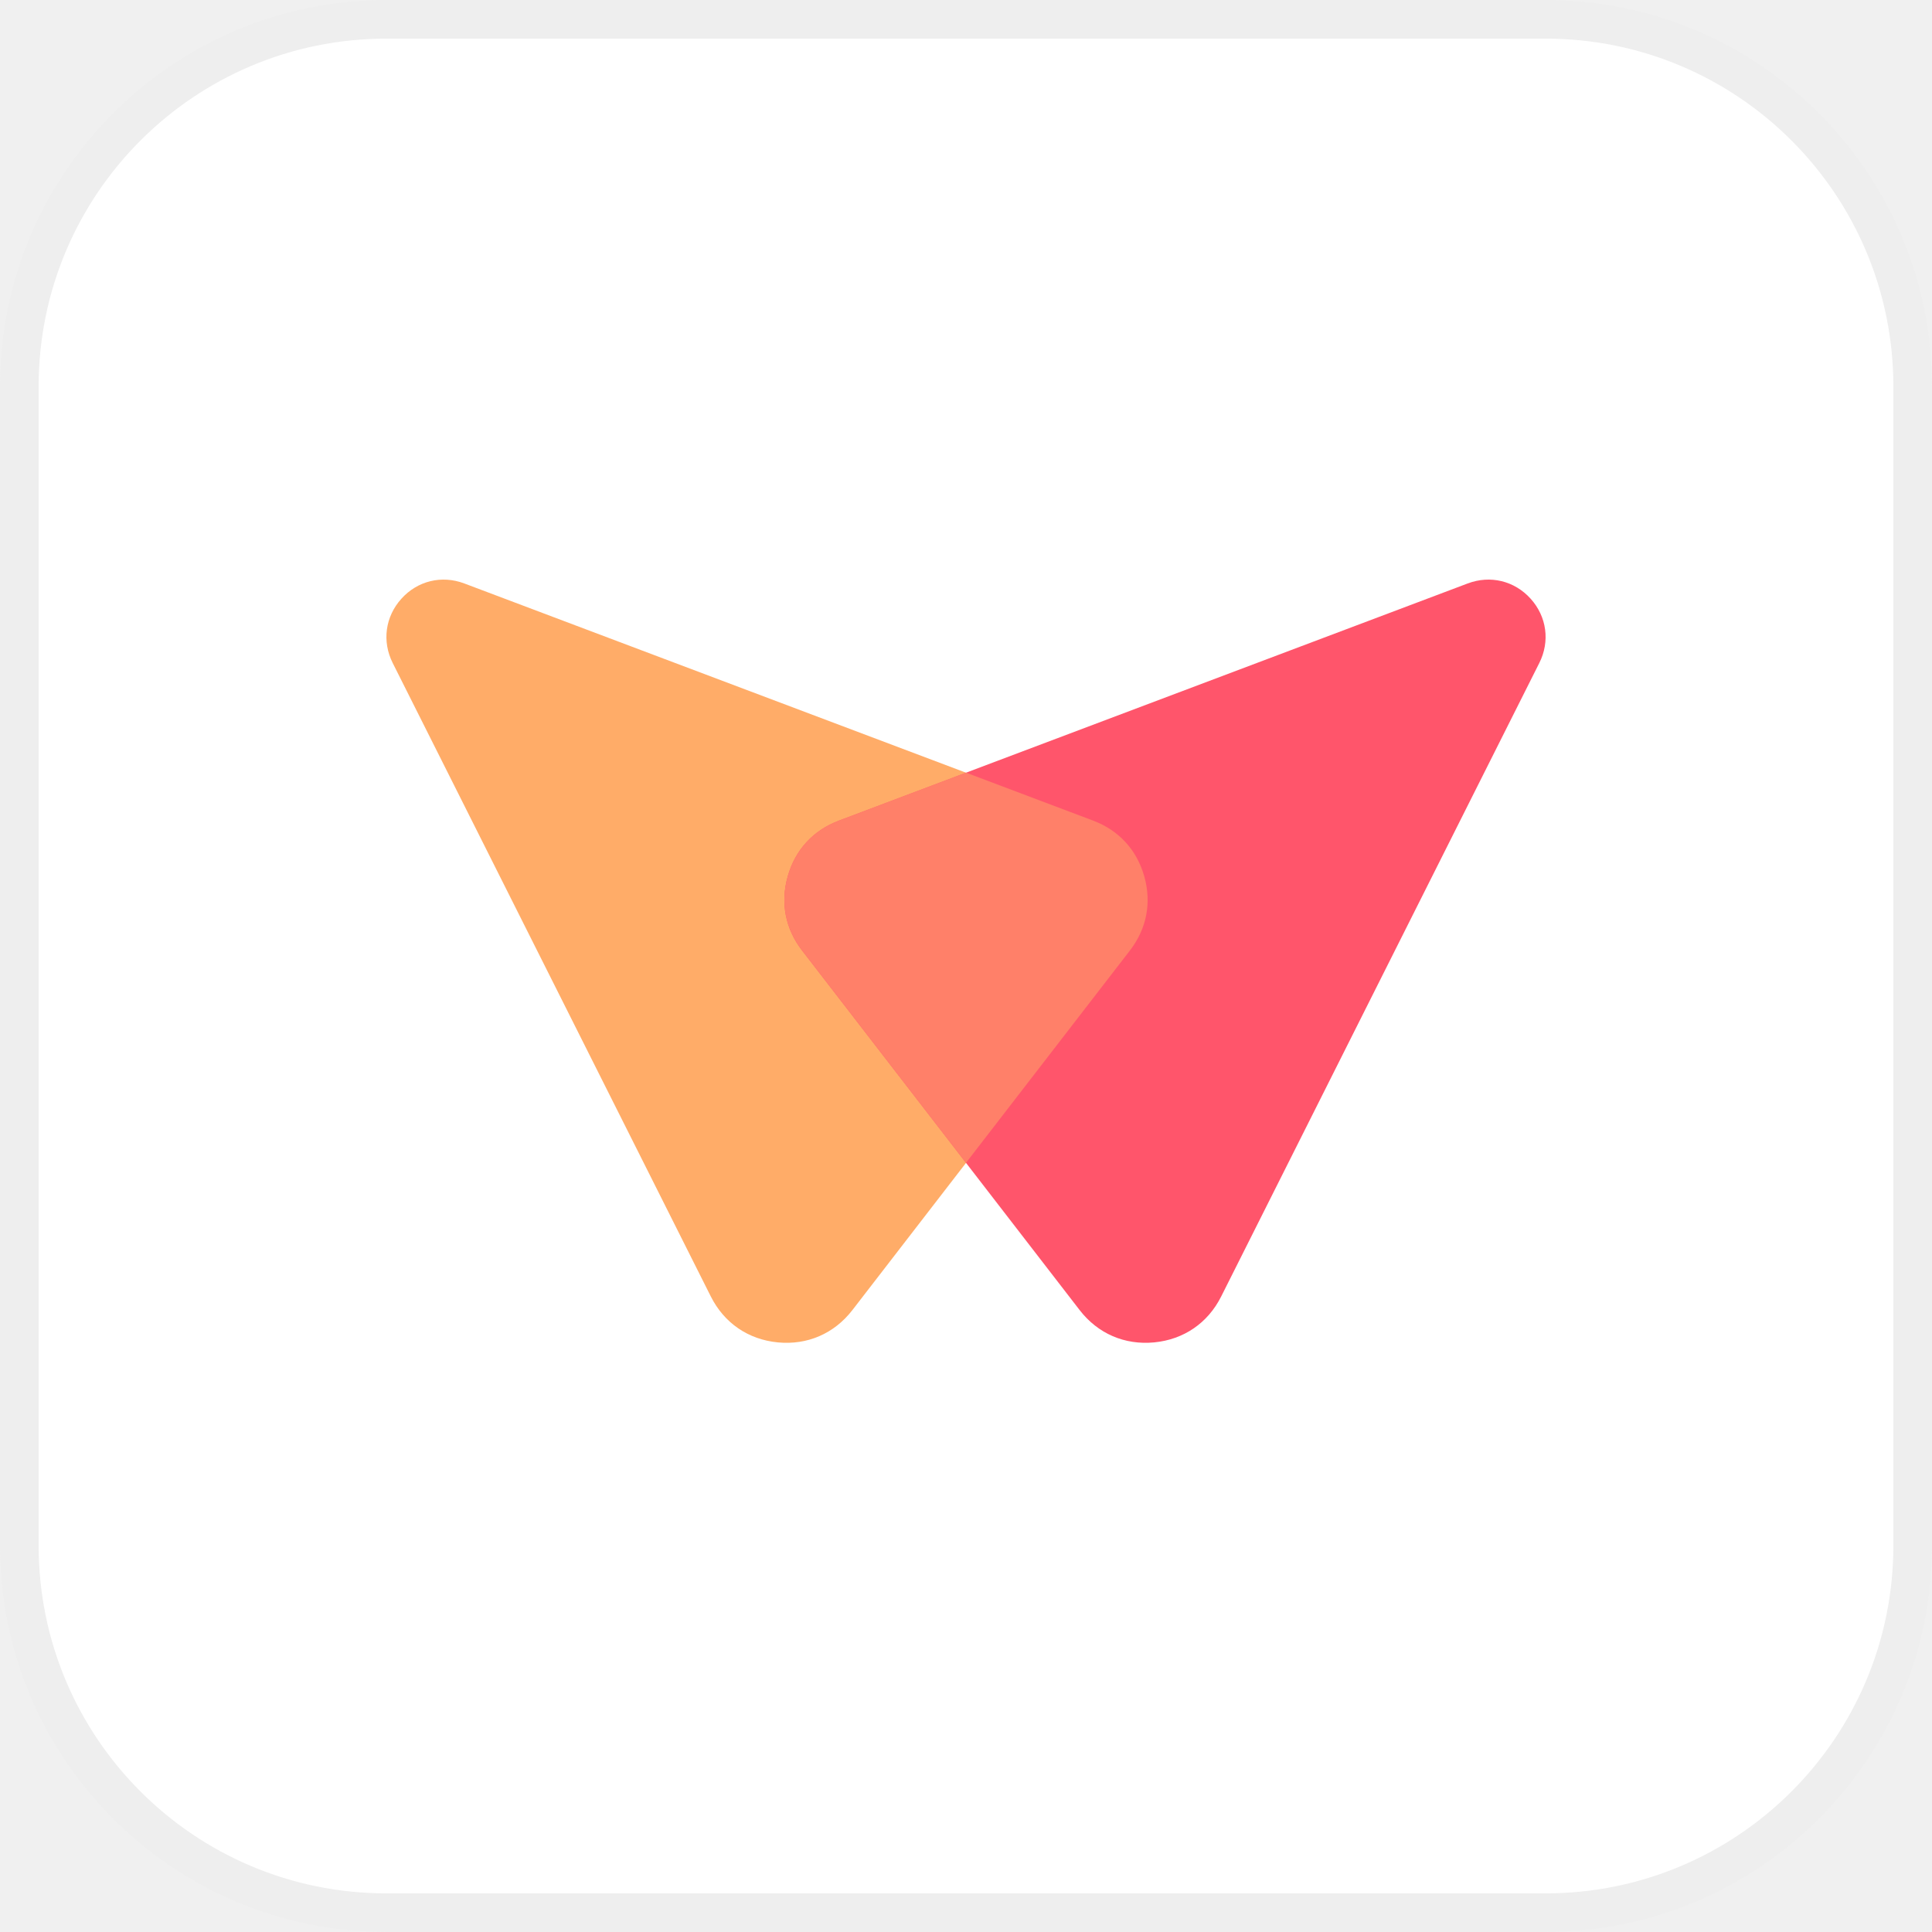
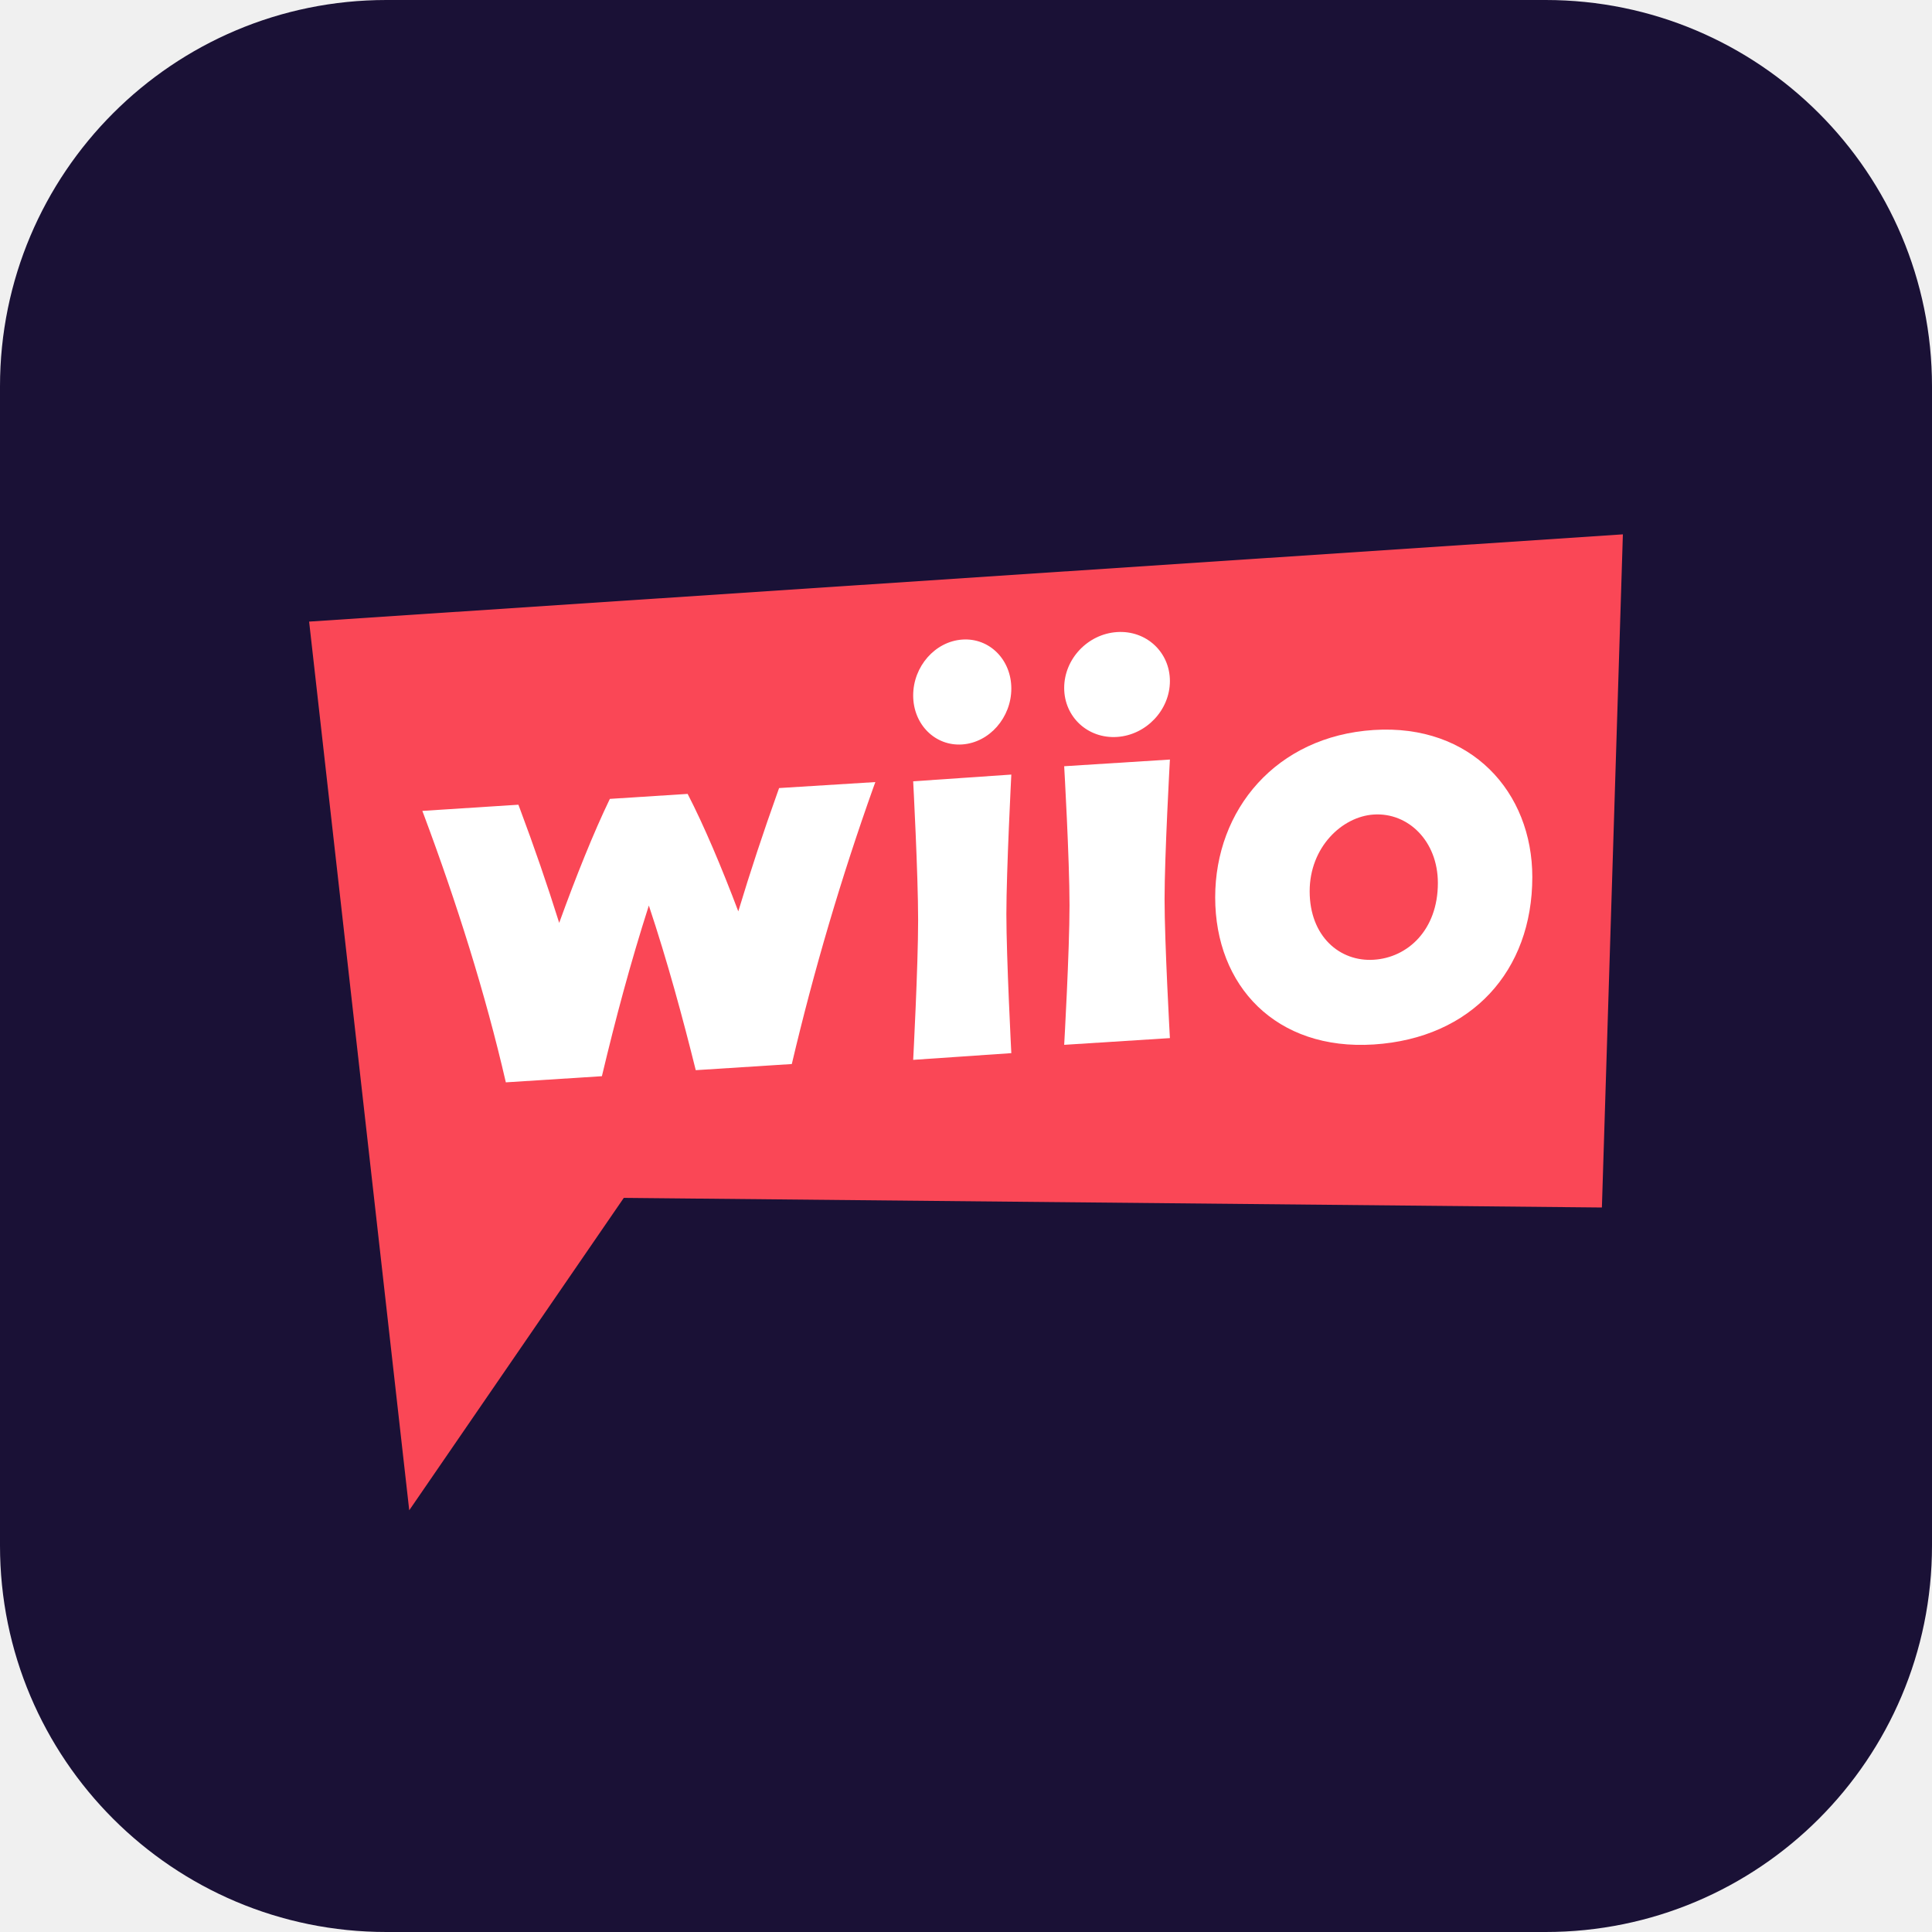
<svg xmlns="http://www.w3.org/2000/svg" width="50" height="50" viewBox="0 0 50 50" fill="none">
-   <rect x="0.5" y="0.5" width="49" height="49" rx="9.5" fill="white" stroke="#EEEEEE" />
-   <path d="M12.017 15.1L28.289 21.238C28.955 21.489 29.419 21.994 29.613 22.678C29.807 23.363 29.677 24.036 29.243 24.599L22.059 33.906C21.588 34.514 20.896 34.815 20.13 34.741C19.364 34.667 18.742 34.24 18.396 33.553L10.163 17.158C9.883 16.6 9.969 15.96 10.387 15.496C10.805 15.031 11.432 14.879 12.017 15.1Z" fill="#FFAC68" />
-   <path d="M37.983 15.1L21.711 21.238C21.045 21.489 20.581 21.994 20.387 22.678C20.193 23.363 20.323 24.036 20.758 24.599L27.942 33.906C28.412 34.514 29.105 34.814 29.87 34.741C30.636 34.667 31.259 34.24 31.604 33.553L39.837 17.158C40.117 16.6 40.032 15.96 39.613 15.495C39.195 15.031 38.568 14.879 37.983 15.1Z" fill="#FF556B" />
-   <path d="M28.289 21.237L25 19.996L21.711 21.237C21.045 21.488 20.581 21.993 20.387 22.677C20.193 23.361 20.323 24.035 20.758 24.598L25 30.094L29.243 24.598C29.677 24.035 29.807 23.361 29.613 22.677C29.419 21.993 28.955 21.488 28.289 21.237Z" fill="#FF8069" />
+   <g clip-path="url(#clip0_1886_2370)">
+     <path d="M40 0H10C4.477 0 0 4.477 0 10V40C0 45.523 4.477 50 10 50H40C45.523 50 50 45.523 50 40V10C50 4.477 45.523 0 40 0Z" fill="#1A1136" />
+     <path d="M42 13.829L8 16.087L10.591 39.086L16.144 31.001L41.457 31.25L42 13.829Z" fill="#FA4756" />
+     <path d="M30.277 26.866L27.541 27.04C27.541 27.04 27.679 24.621 27.679 23.426C27.679 22.232 27.541 19.83 27.541 19.83L30.277 19.657C30.277 19.657 30.139 22.145 30.139 23.27C30.139 24.395 30.277 26.866 30.277 26.866Z" fill="white" />
+     <path d="M31.449 23.224C31.449 25.518 33.024 27.193 35.553 27.031C38.086 26.868 39.656 25.127 39.656 22.698C39.656 20.501 38.077 18.73 35.553 18.892C33.024 19.054 31.449 20.957 31.449 23.224ZM35.553 24.838C34.679 24.895 33.894 24.237 33.894 23.066C33.894 21.931 34.727 21.133 35.553 21.08C36.444 21.023 37.212 21.768 37.212 22.852C37.212 24.071 36.427 24.785 35.553 24.838Z" fill="white" />
+     <path d="M28.909 19.072C28.151 19.121 27.541 18.553 27.541 17.804C27.541 17.054 28.151 16.407 28.909 16.358C29.666 16.309 30.277 16.877 30.277 17.626C30.277 18.376 29.662 19.023 28.909 19.072Z" fill="white" />
+     <path d="M26.173 27.255L23.633 27.429C23.633 27.429 23.761 25.01 23.761 23.816C23.761 22.621 23.633 20.22 23.633 20.22L26.173 20.046C26.173 20.046 26.045 22.534 26.045 23.659C26.045 24.784 26.173 27.255 26.173 27.255Z" fill="white" />
+     <path d="M24.903 19.266C24.2 19.315 23.633 18.747 23.633 17.998C23.633 17.248 24.2 16.601 24.903 16.552C25.606 16.503 26.173 17.071 26.173 17.82C26.173 18.57 25.606 19.217 24.903 19.266Z" fill="white" />
+     <path d="M20.163 20.395L20.12 20.516C19.756 21.534 19.418 22.556 19.107 23.586C18.673 22.439 18.217 21.361 17.796 20.546C17.458 20.567 16.117 20.654 15.783 20.675C15.362 21.547 14.906 22.685 14.472 23.884C14.161 22.892 13.823 21.913 13.46 20.943L13.416 20.826L10.93 20.986L10.974 21.102C11.815 23.354 12.561 25.708 13.091 28.011L15.577 27.852C15.937 26.342 16.309 24.945 16.792 23.435C17.274 24.88 17.673 26.355 18.006 27.696L20.492 27.537C21.062 25.117 21.768 22.72 22.61 20.36L22.654 20.24L20.163 20.395Z" fill="white" />
+   </g>
+   <defs>
+     <clipPath id="clip0_1886_2370">
+       <rect width="50" height="50" fill="white" />
+     </clipPath>
+   </defs>
</svg>
